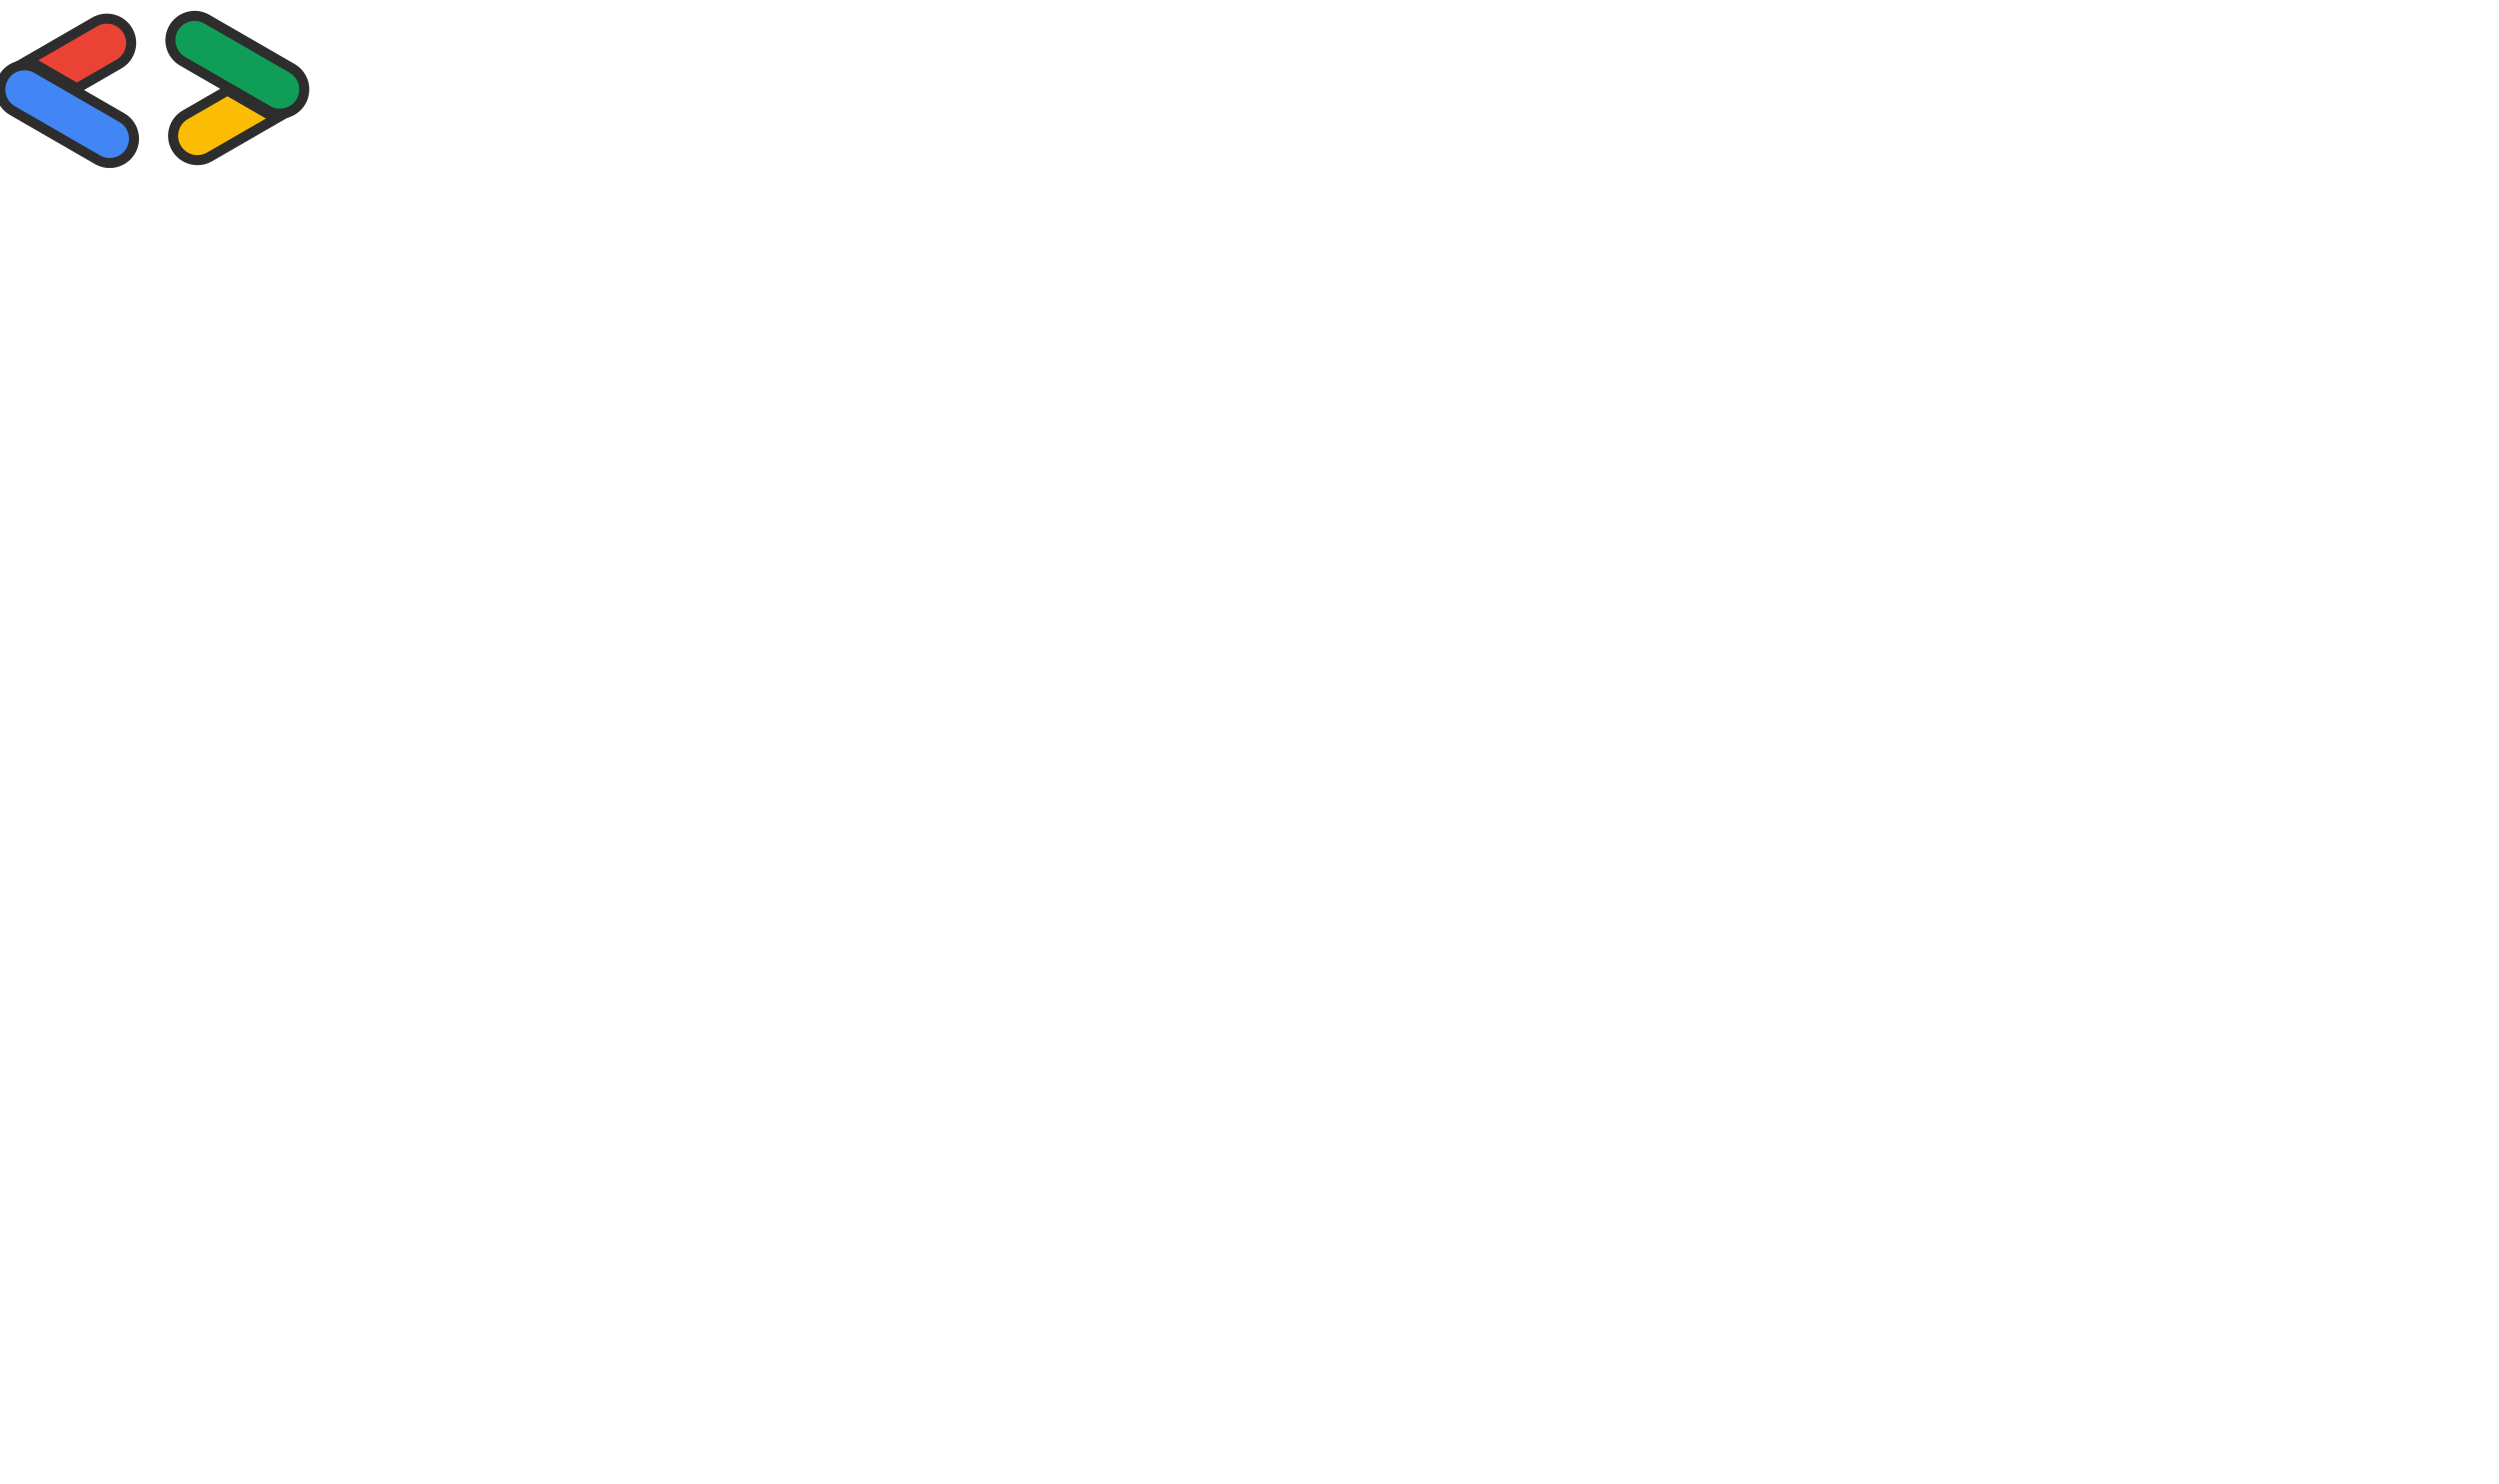
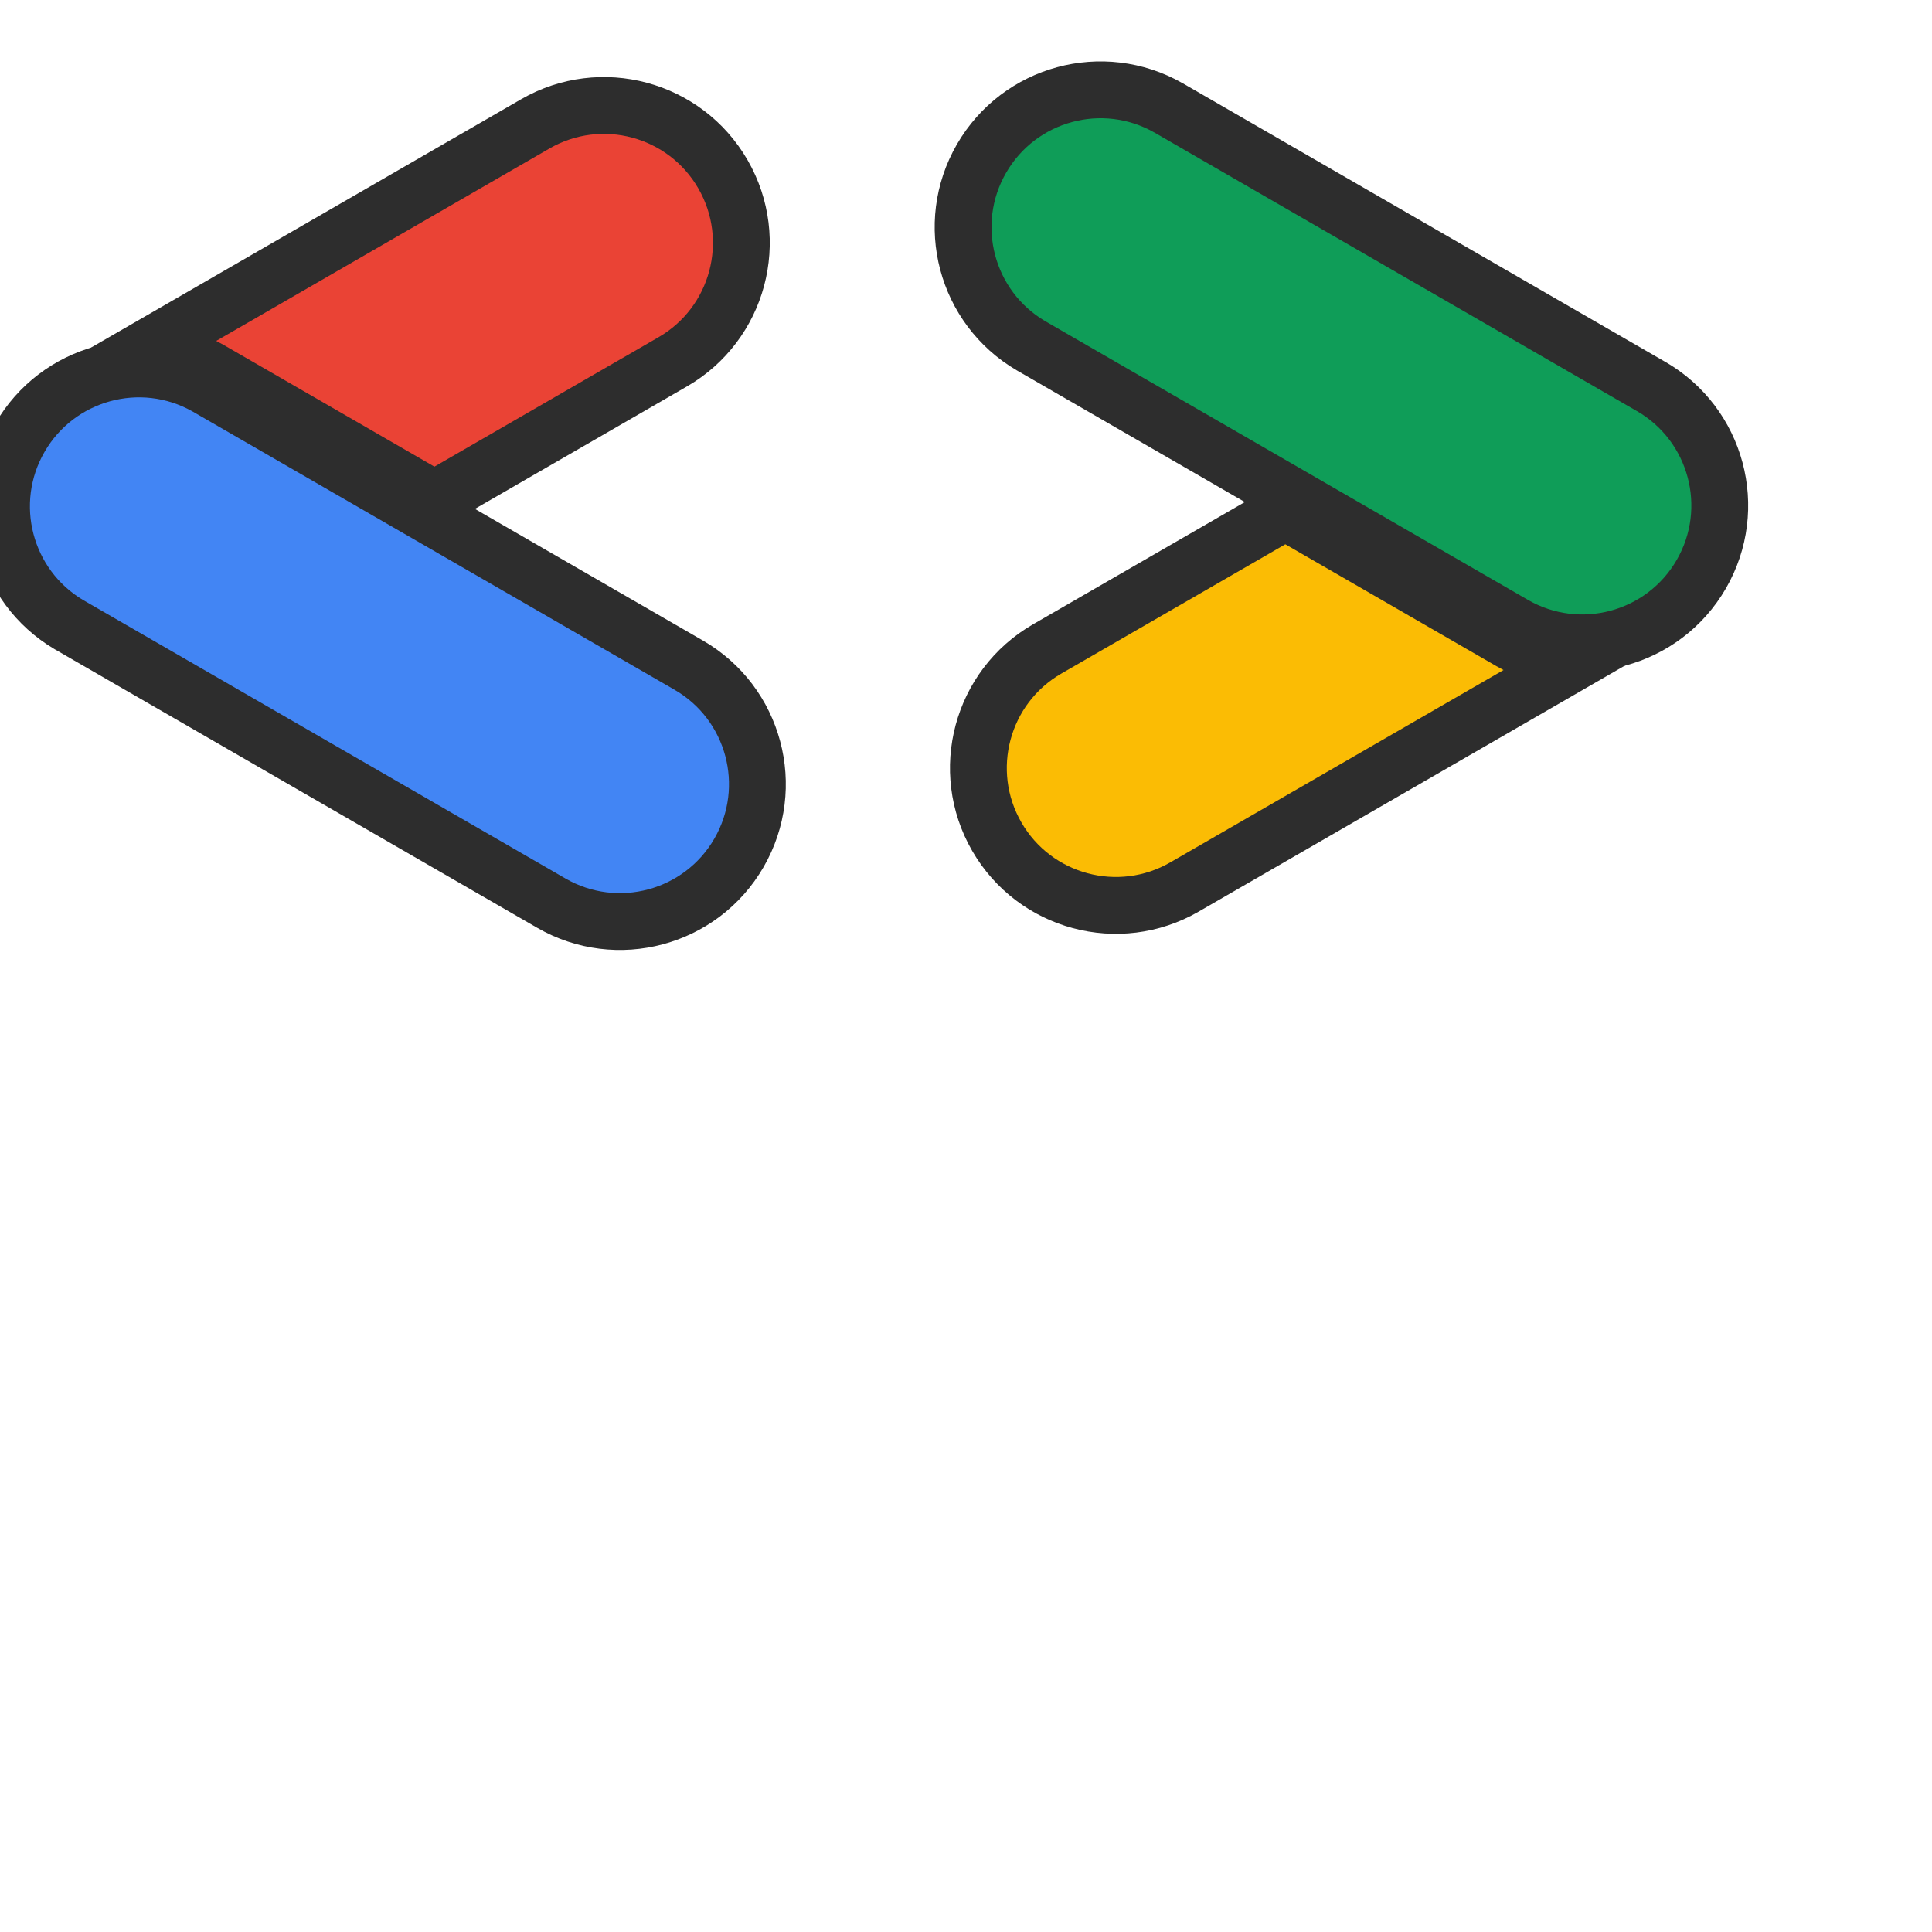
- <svg xmlns="http://www.w3.org/2000/svg" width="497.16" height="295.141" viewBox="0 0 497.16 295.141">
+ <svg xmlns="http://www.w3.org/2000/svg" width="68" height="68" viewBox="0 0 68 68">
  <defs>
    <style>
            .cls-4{fill:#191c48}
        </style>
  </defs>
  <g id="Groupe_7" stroke="#2d2d2d" stroke-miterlimit="10" stroke-width="2px" transform="translate(0 3.147)">
    <path id="Tracé_458" fill="#4285f4" d="M790.666 460.9l-16.984-9.806a4.837 4.837 0 0 0-4.837 8.377l16.985 9.806a4.836 4.836 0 1 0 4.836-8.377" transform="translate(-766.427 -440.637)" />
    <path id="Tracé_459" fill="#0f9d58" d="M850.575 443.554l-16.984-9.806a4.836 4.836 0 0 0-4.836 8.376l16.984 9.806a4.836 4.836 0 0 0 4.836-8.377" transform="translate(-792.464 -433.099)" />
    <path id="Tracé_460" fill="#fbbc04" d="M846.066 463.95l-7.928-4.577-8.384 4.84a4.836 4.836 0 1 0 4.836 8.377l13.653-7.881a6.187 6.187 0 0 1-2.178-.759" transform="translate(-792.899 -444.518)" />
    <path id="Tracé_461" fill="#ea4335" d="M777.776 443.388l7.927 4.577 8.384-4.841a4.836 4.836 0 1 0-4.836-8.377L775.6 442.63a6.177 6.177 0 0 1 2.177.759" transform="translate(-770.413 -433.533)" />
  </g>
</svg>
